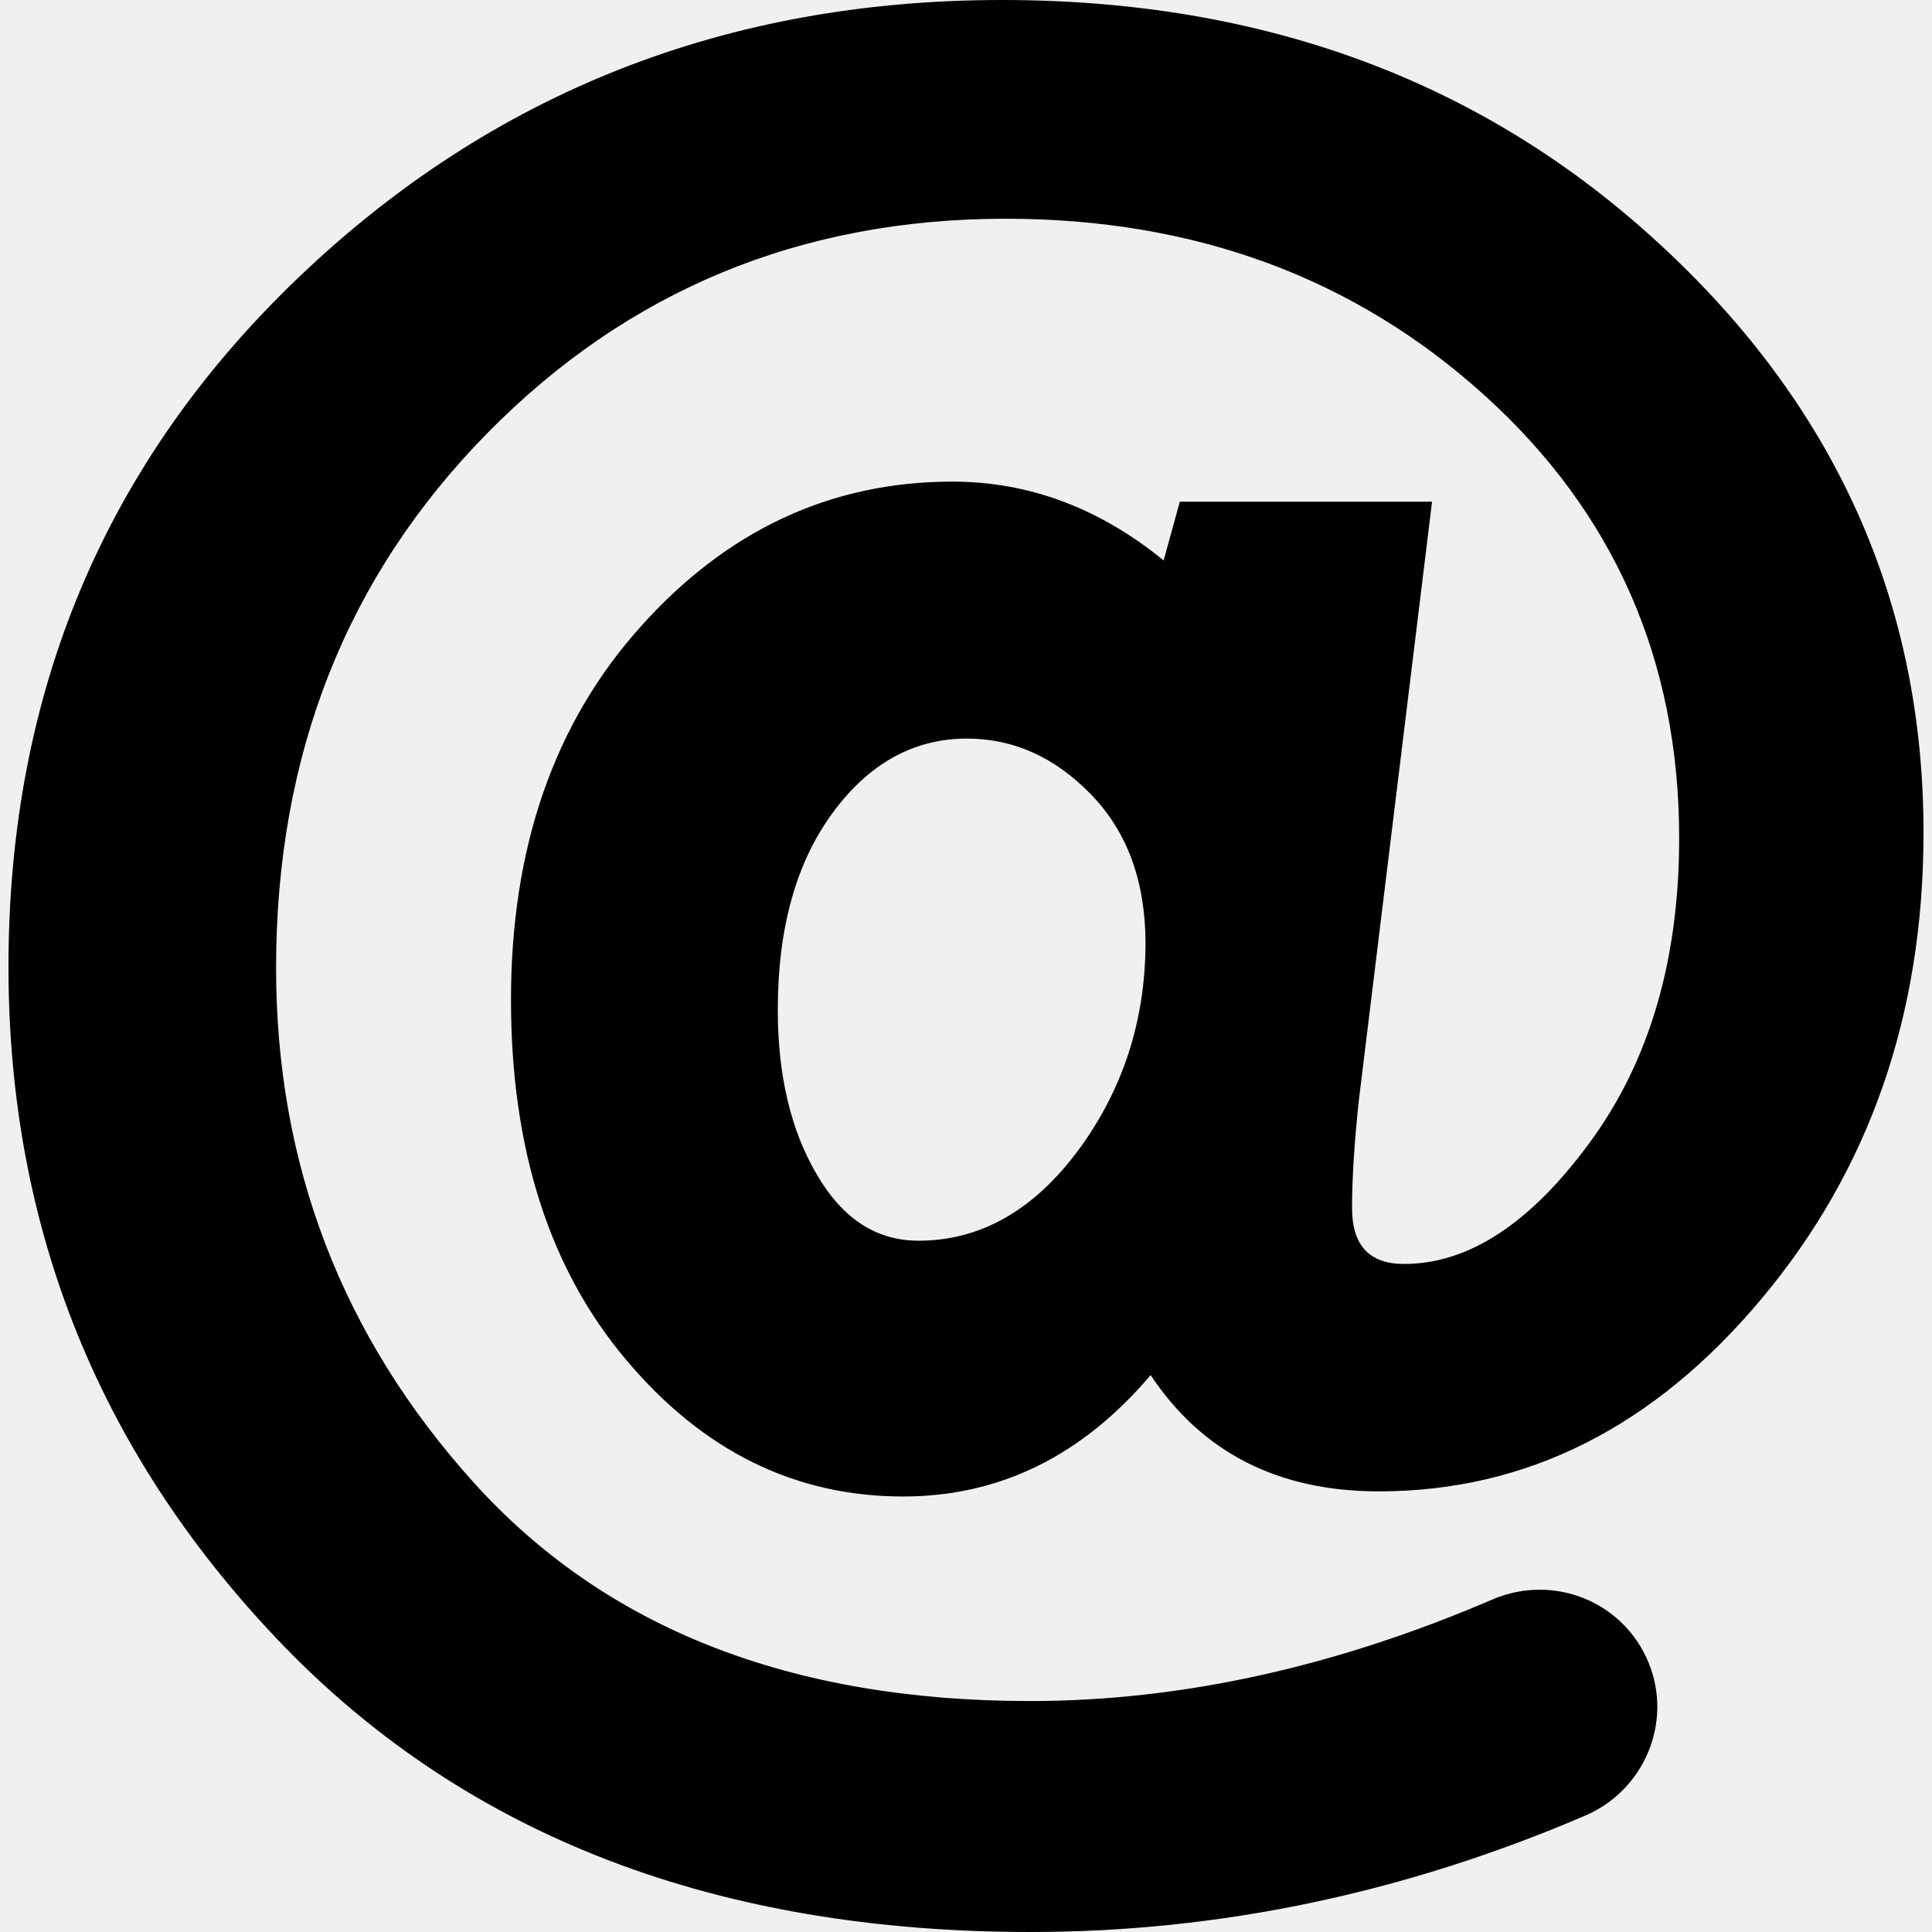
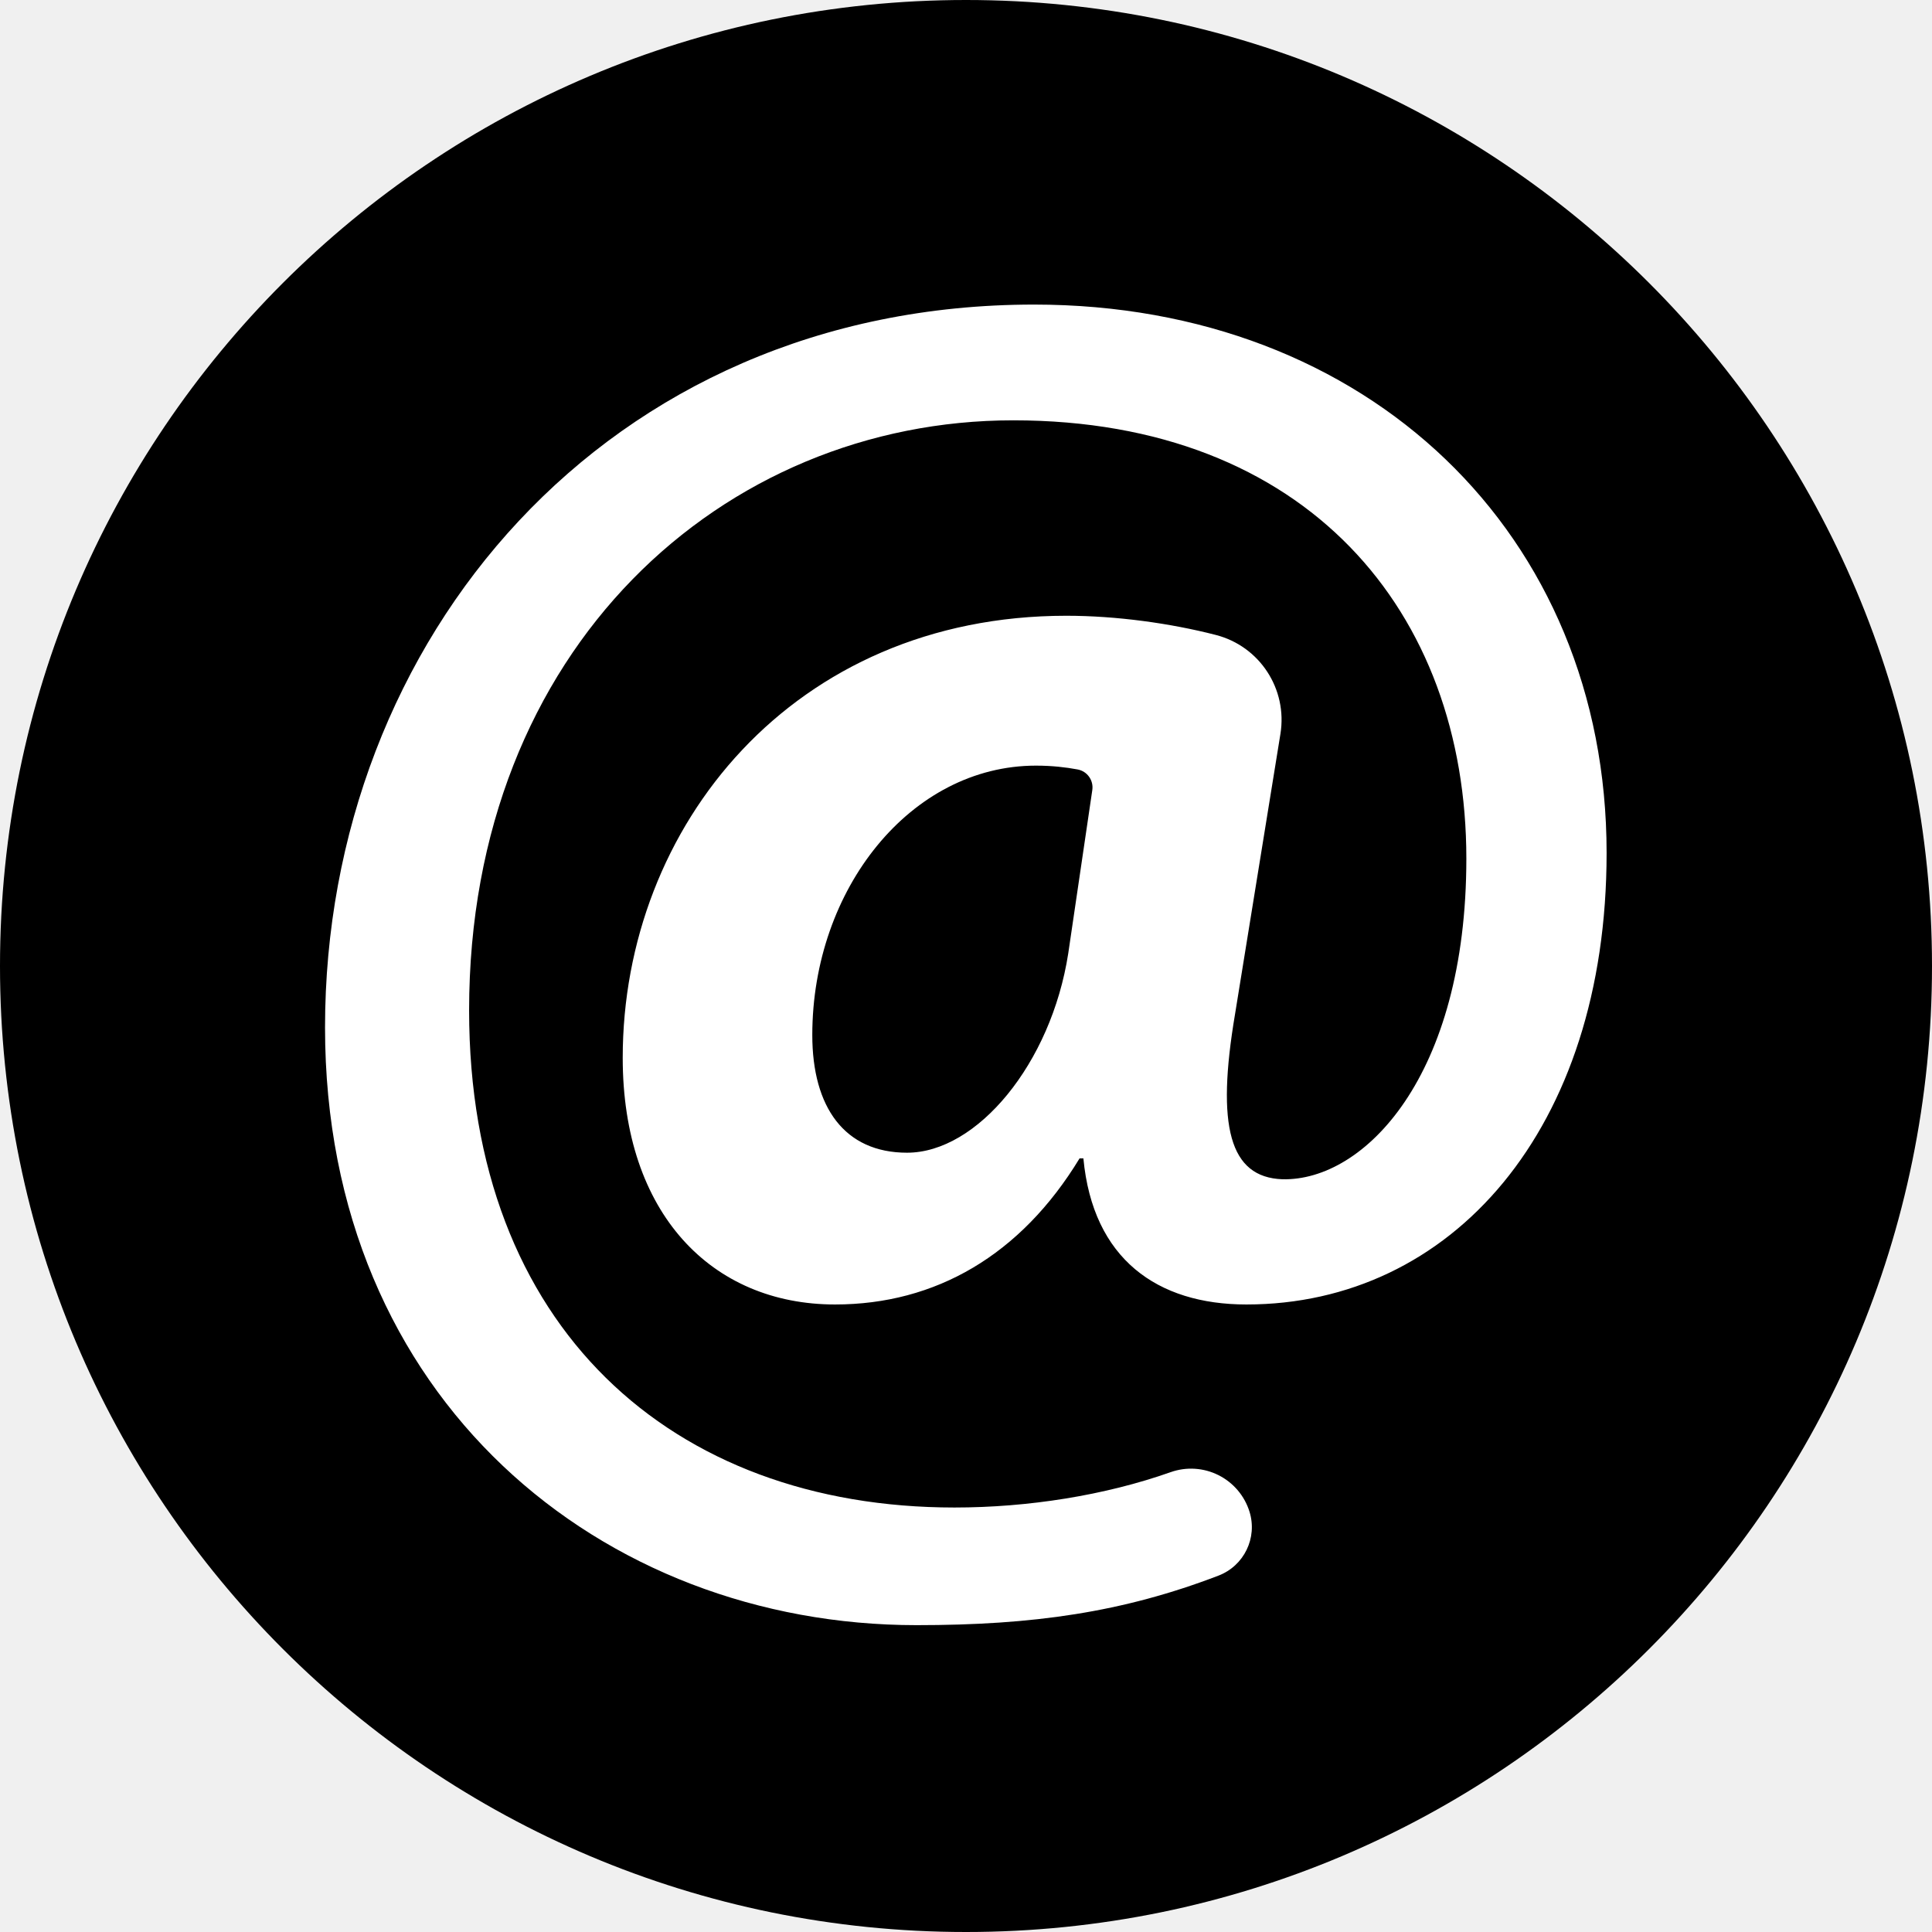
- <svg xmlns="http://www.w3.org/2000/svg" version="1.1" id="Capa_1" x="0px" y="0px" viewBox="0 0 490.2 490.2" style="enable-background:new 0 0 490.2 490.2;" xml:space="preserve">
-   <g>
-     <path d="M420.95,61.8C376.25,20.6,320.65,0,254.25,0c-69.8,0-129.3,23.4-178.4,70.3s-73.7,105.2-73.7,175   c0,66.9,23.4,124.4,70.1,172.6c46.9,48.2,109.9,72.3,189.2,72.3c47.8,0,94.7-9.8,140.7-29.5c15-6.4,22.3-23.6,16.2-38.7l0,0   c-6.3-15.6-24.1-22.8-39.6-16.2c-40,17.2-79.2,25.8-117.4,25.8c-60.8,0-107.9-18.5-141.3-55.6c-33.3-37-50-80.5-50-130.4   c0-54.2,17.9-99.4,53.6-135.7c35.6-36.2,79.5-54.4,131.5-54.4c47.9,0,88.4,14.9,121.4,44.7s49.5,67.3,49.5,112.5   c0,30.9-7.6,56.7-22.7,77.2c-15.1,20.6-30.8,30.8-47.1,30.8c-8.8,0-13.2-4.7-13.2-14.2c0-7.7,0.6-16.7,1.7-27.1l18.6-152.1h-64   l-4.1,14.9c-16.3-13.3-34.2-20-53.6-20c-30.8,0-57.2,12.3-79.1,36.8c-22,24.5-32.9,56.1-32.9,94.7c0,37.7,9.7,68.2,29.2,91.3   c19.5,23.2,42.9,34.7,70.3,34.7c24.5,0,45.4-10.3,62.8-30.8c13.1,19.7,32.4,29.5,57.9,29.5c37.5,0,69.9-16.3,97.2-49   c27.3-32.6,41-72,41-118.1C488.05,152.9,465.75,103,420.95,61.8z M273.55,291.9c-11.3,15.2-24.8,22.9-40.5,22.9   c-10.7,0-19.3-5.6-25.8-16.8c-6.6-11.2-9.9-25.1-9.9-41.8c0-20.6,4.6-37.2,13.8-49.8s20.6-19,34.2-19c11.8,0,22.3,4.7,31.5,14.2   s13.8,22.1,13.8,37.9C290.55,259.2,284.85,276.6,273.55,291.9z" />
-   </g>
-   <g>
- </g>
-   <g>
- </g>
-   <g>
- </g>
-   <g>
- </g>
-   <g>
- </g>
-   <g>
- </g>
-   <g>
- </g>
-   <g>
- </g>
-   <g>
- </g>
-   <g>
- </g>
-   <g>
- </g>
-   <g>
- </g>
-   <g>
- </g>
-   <g>
- </g>
-   <g>
- </g>
+ <svg xmlns="http://www.w3.org/2000/svg" width="850" height="850" viewBox="0 0 850 850" fill="none">
+   <circle cx="425" cy="425" r="425" fill="black" />
+   <path d="M549.734 665.094C553.308 676.622 547.329 688.899 536.065 693.215C493.924 709.36 454.522 715 403.239 715C264.777 715 143 615.664 143 452.048C143 281.755 266.453 134 454.968 134C601.752 134 706.839 235.005 706.839 375.247C706.839 497.12 638.445 573.918 548.375 573.918C509.157 573.918 480.806 553.889 476.645 509.636H474.969C449.124 552.21 411.588 573.918 367.377 573.918C313.149 573.918 273.97 533.85 273.97 465.402C273.97 363.56 349.011 270.907 469.127 270.907C491.122 270.907 514.903 274.199 534.919 279.354C554.247 284.332 566.528 303.186 563.334 322.903L543.362 446.203C535.04 495.452 540.877 517.987 564.216 518.827C600.078 519.665 645.133 473.754 645.133 377.754C645.133 269.229 575.064 184.926 445.776 184.926C318.162 184.926 206.388 285.091 206.388 444.535C206.388 583.939 295.627 663.245 419.911 663.245C452.259 663.245 486.049 657.933 515.056 647.682C521.955 645.244 529.548 645.725 536.087 649.008C542.628 652.292 547.564 658.096 549.732 665.09L549.734 665.094ZM480.567 347.591C481.196 343.321 478.341 339.315 474.1 338.527C468.907 337.563 462.878 336.848 455.774 336.848C400.735 336.848 357.376 391.112 357.376 455.388C357.376 487.115 371.541 507.143 399.061 507.143C429.928 507.143 462.46 467.914 469.979 419.492L480.567 347.591Z" fill="white" />
</svg>
